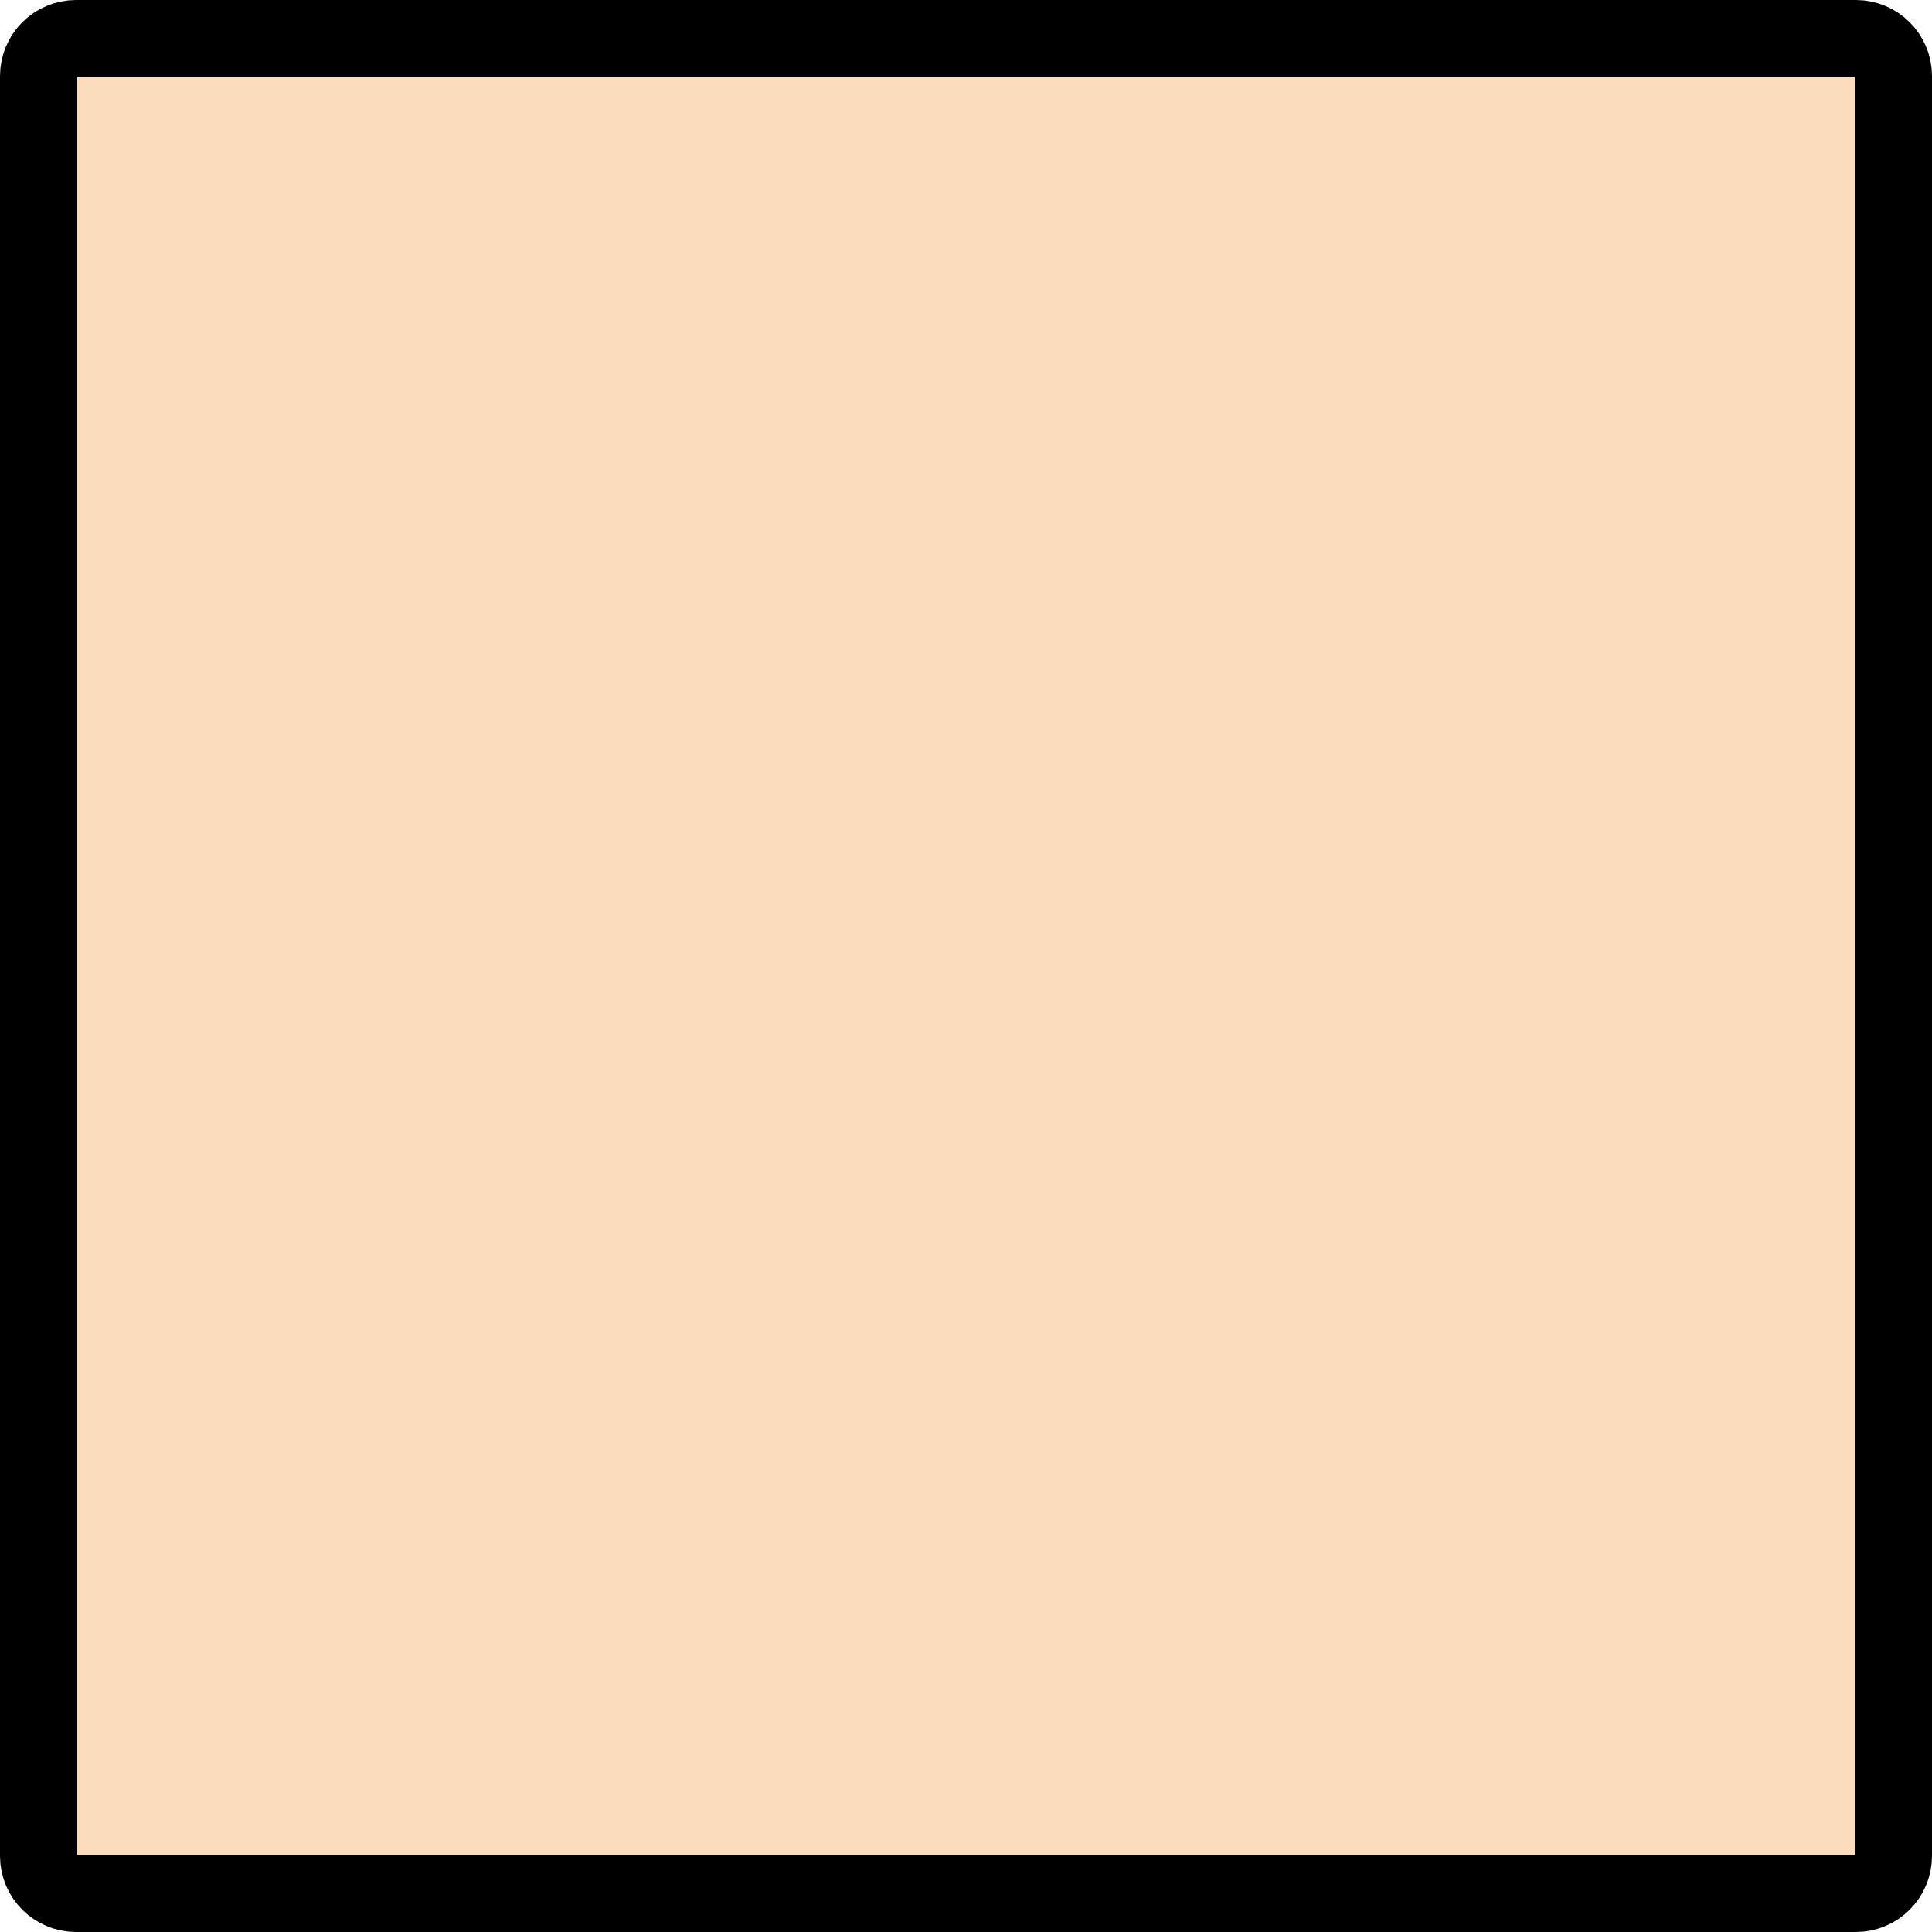
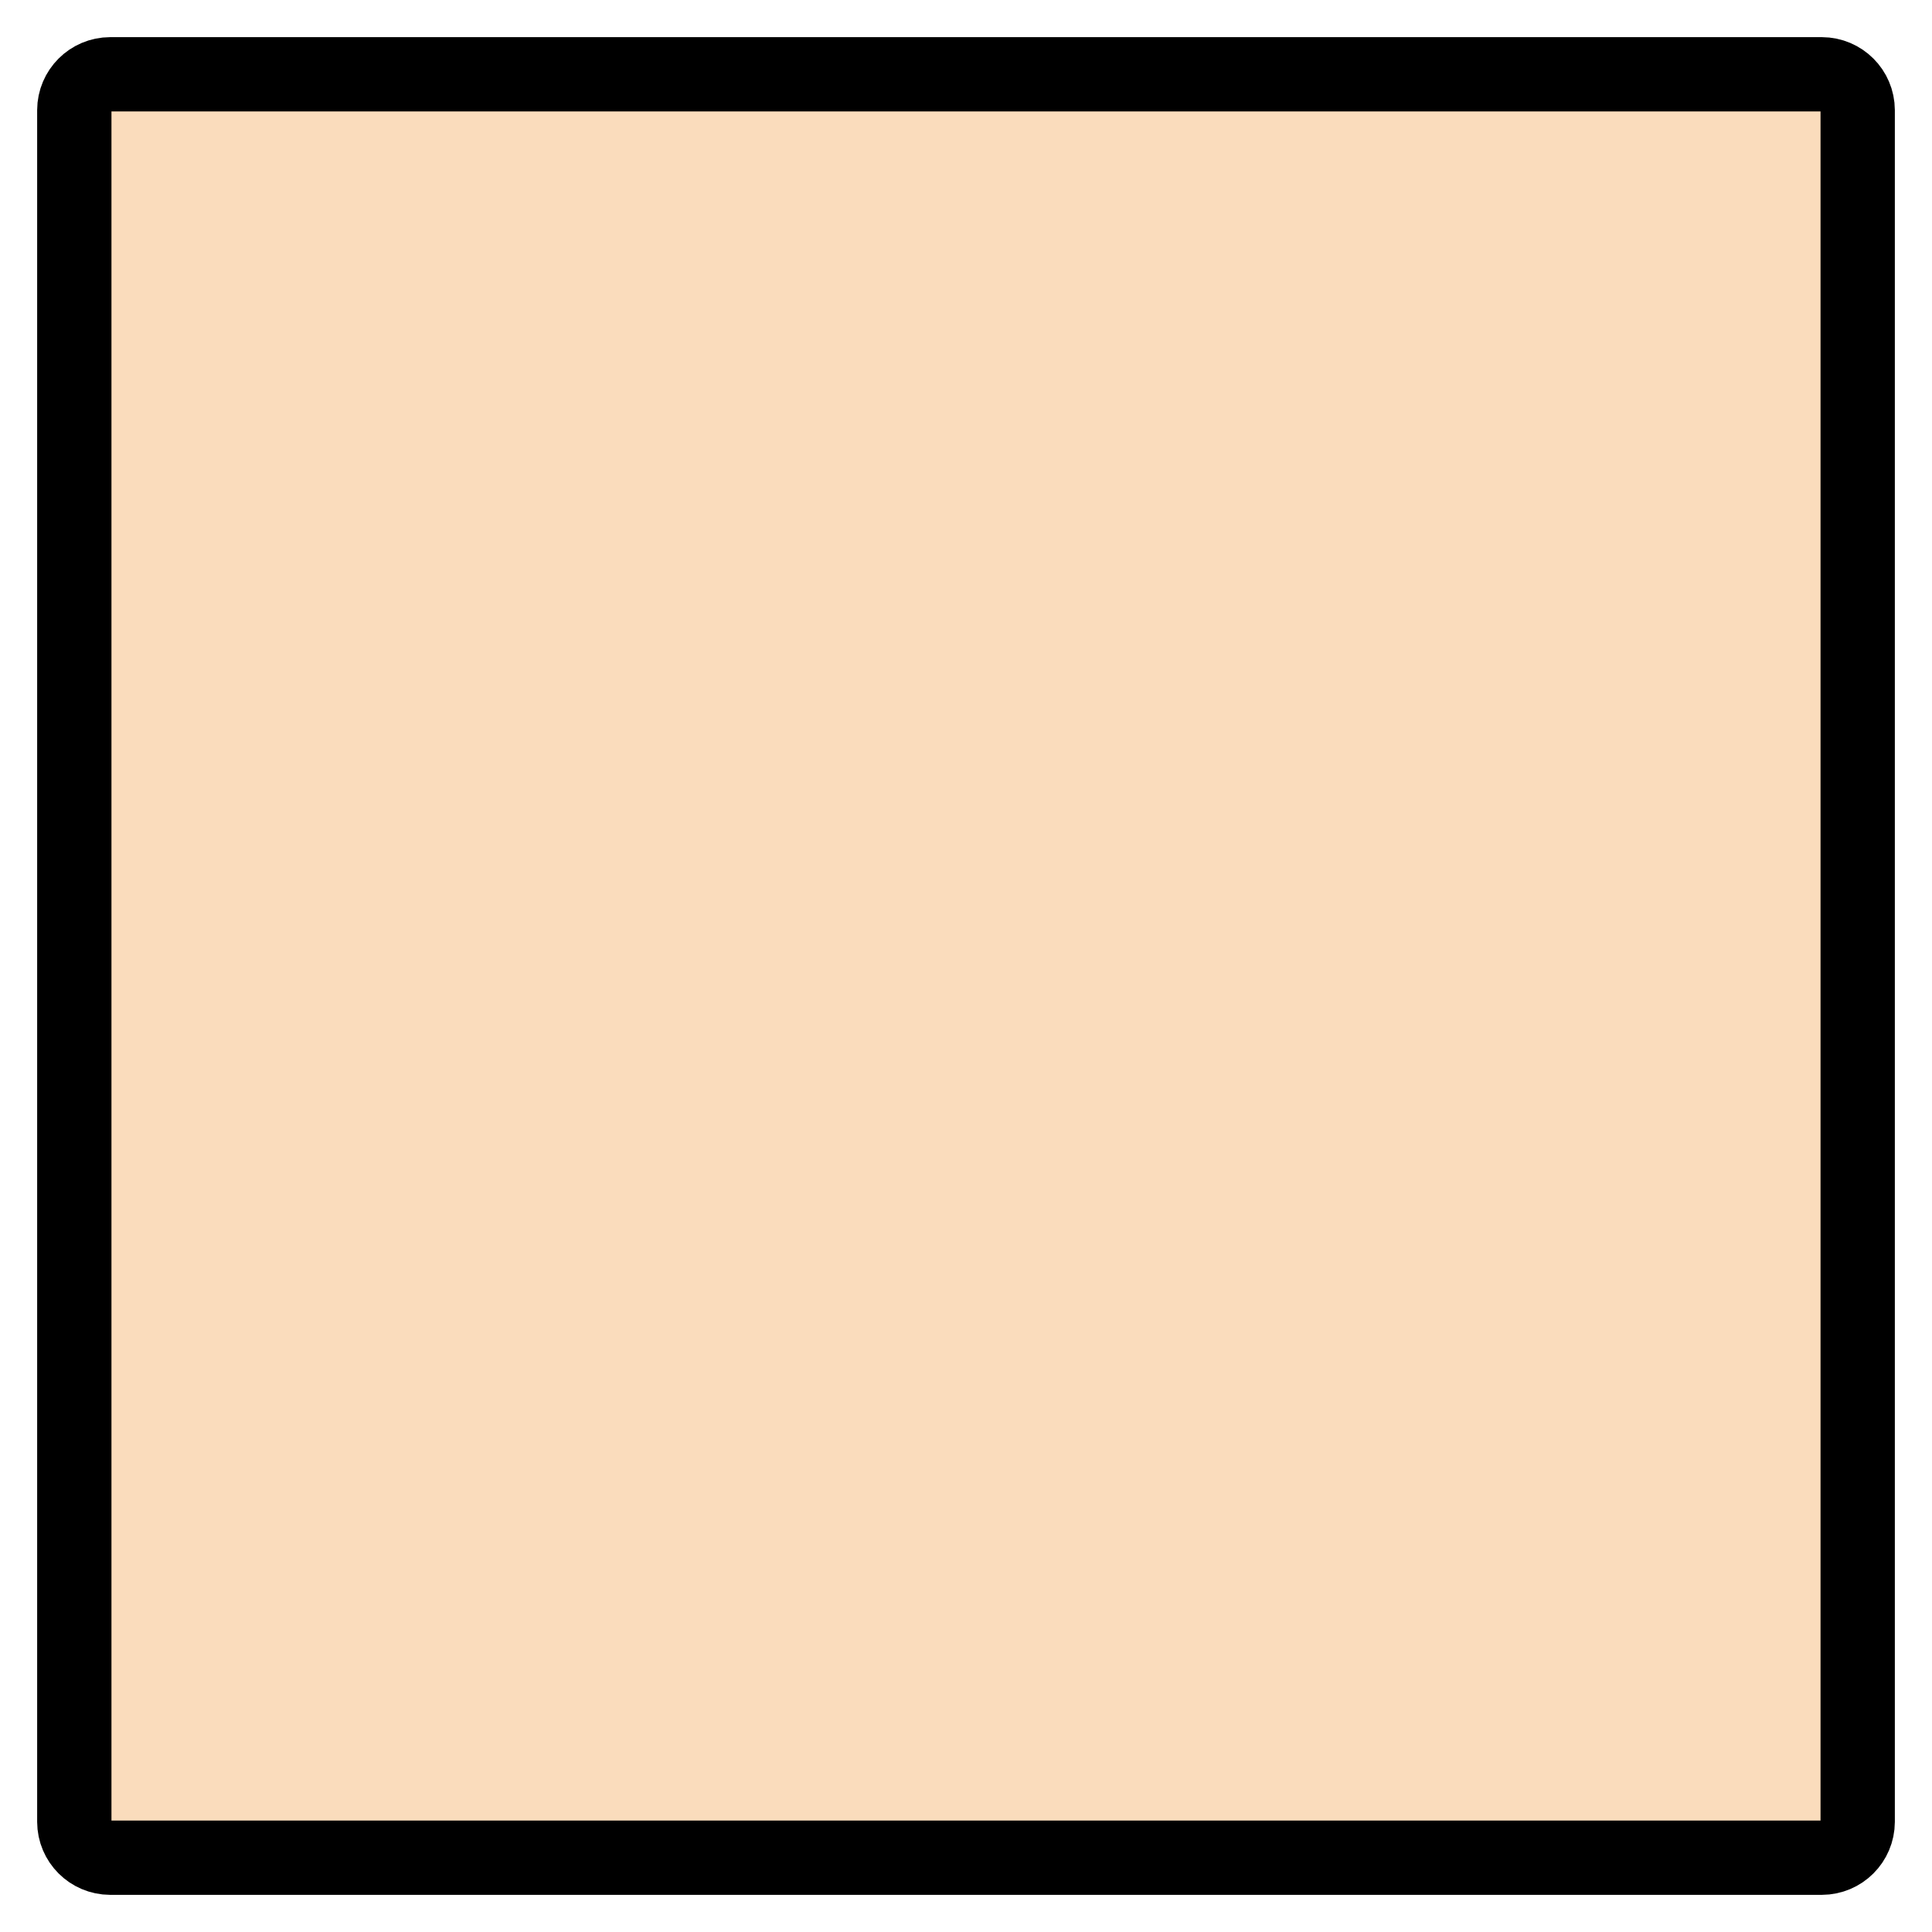
- <svg xmlns="http://www.w3.org/2000/svg" id="emoji" viewBox="11 11 50 50">
+ <svg xmlns="http://www.w3.org/2000/svg" id="emoji" viewBox="10 10 52 52">
  <defs>
    <linearGradient id="yellow-gradient" x1="0%" y1="0%" x2="0%" y2="100%">
-       <stop style="stop-color:#F2CB05;stop-opacity:1;" offset="0%" />
-       <stop style="stop-color:#D98E04;stop-opacity:1;" offset="100%" />
+       <stop style="stop-color:#FDE02F;stop-opacity:1;" offset="0%" />
+       <stop style="stop-color:#F7B209;stop-opacity:1;" offset="100%" />
    </linearGradient>
  </defs>
  <g id="color">
    <path fill="#fadcbc" d="M59.035,60h-46.07A.968.968,0,0,1,12,59.035v-46.07A.968.968,0,0,1,12.965,12h46.07A.968.968,0,0,1,60,12.965v46.07A.968.968,0,0,1,59.035,60Z" />
  </g>
  <g id="line">
    <path fill="none" stroke="#000" stroke-linejoin="round" stroke-width="2" d="M59.035,60h-46.07A.968.968,0,0,1,12,59.035v-46.07A.968.968,0,0,1,12.965,12h46.07A.968.968,0,0,1,60,12.965v46.07A.968.968,0,0,1,59.035,60Z" />
  </g>
</svg>
